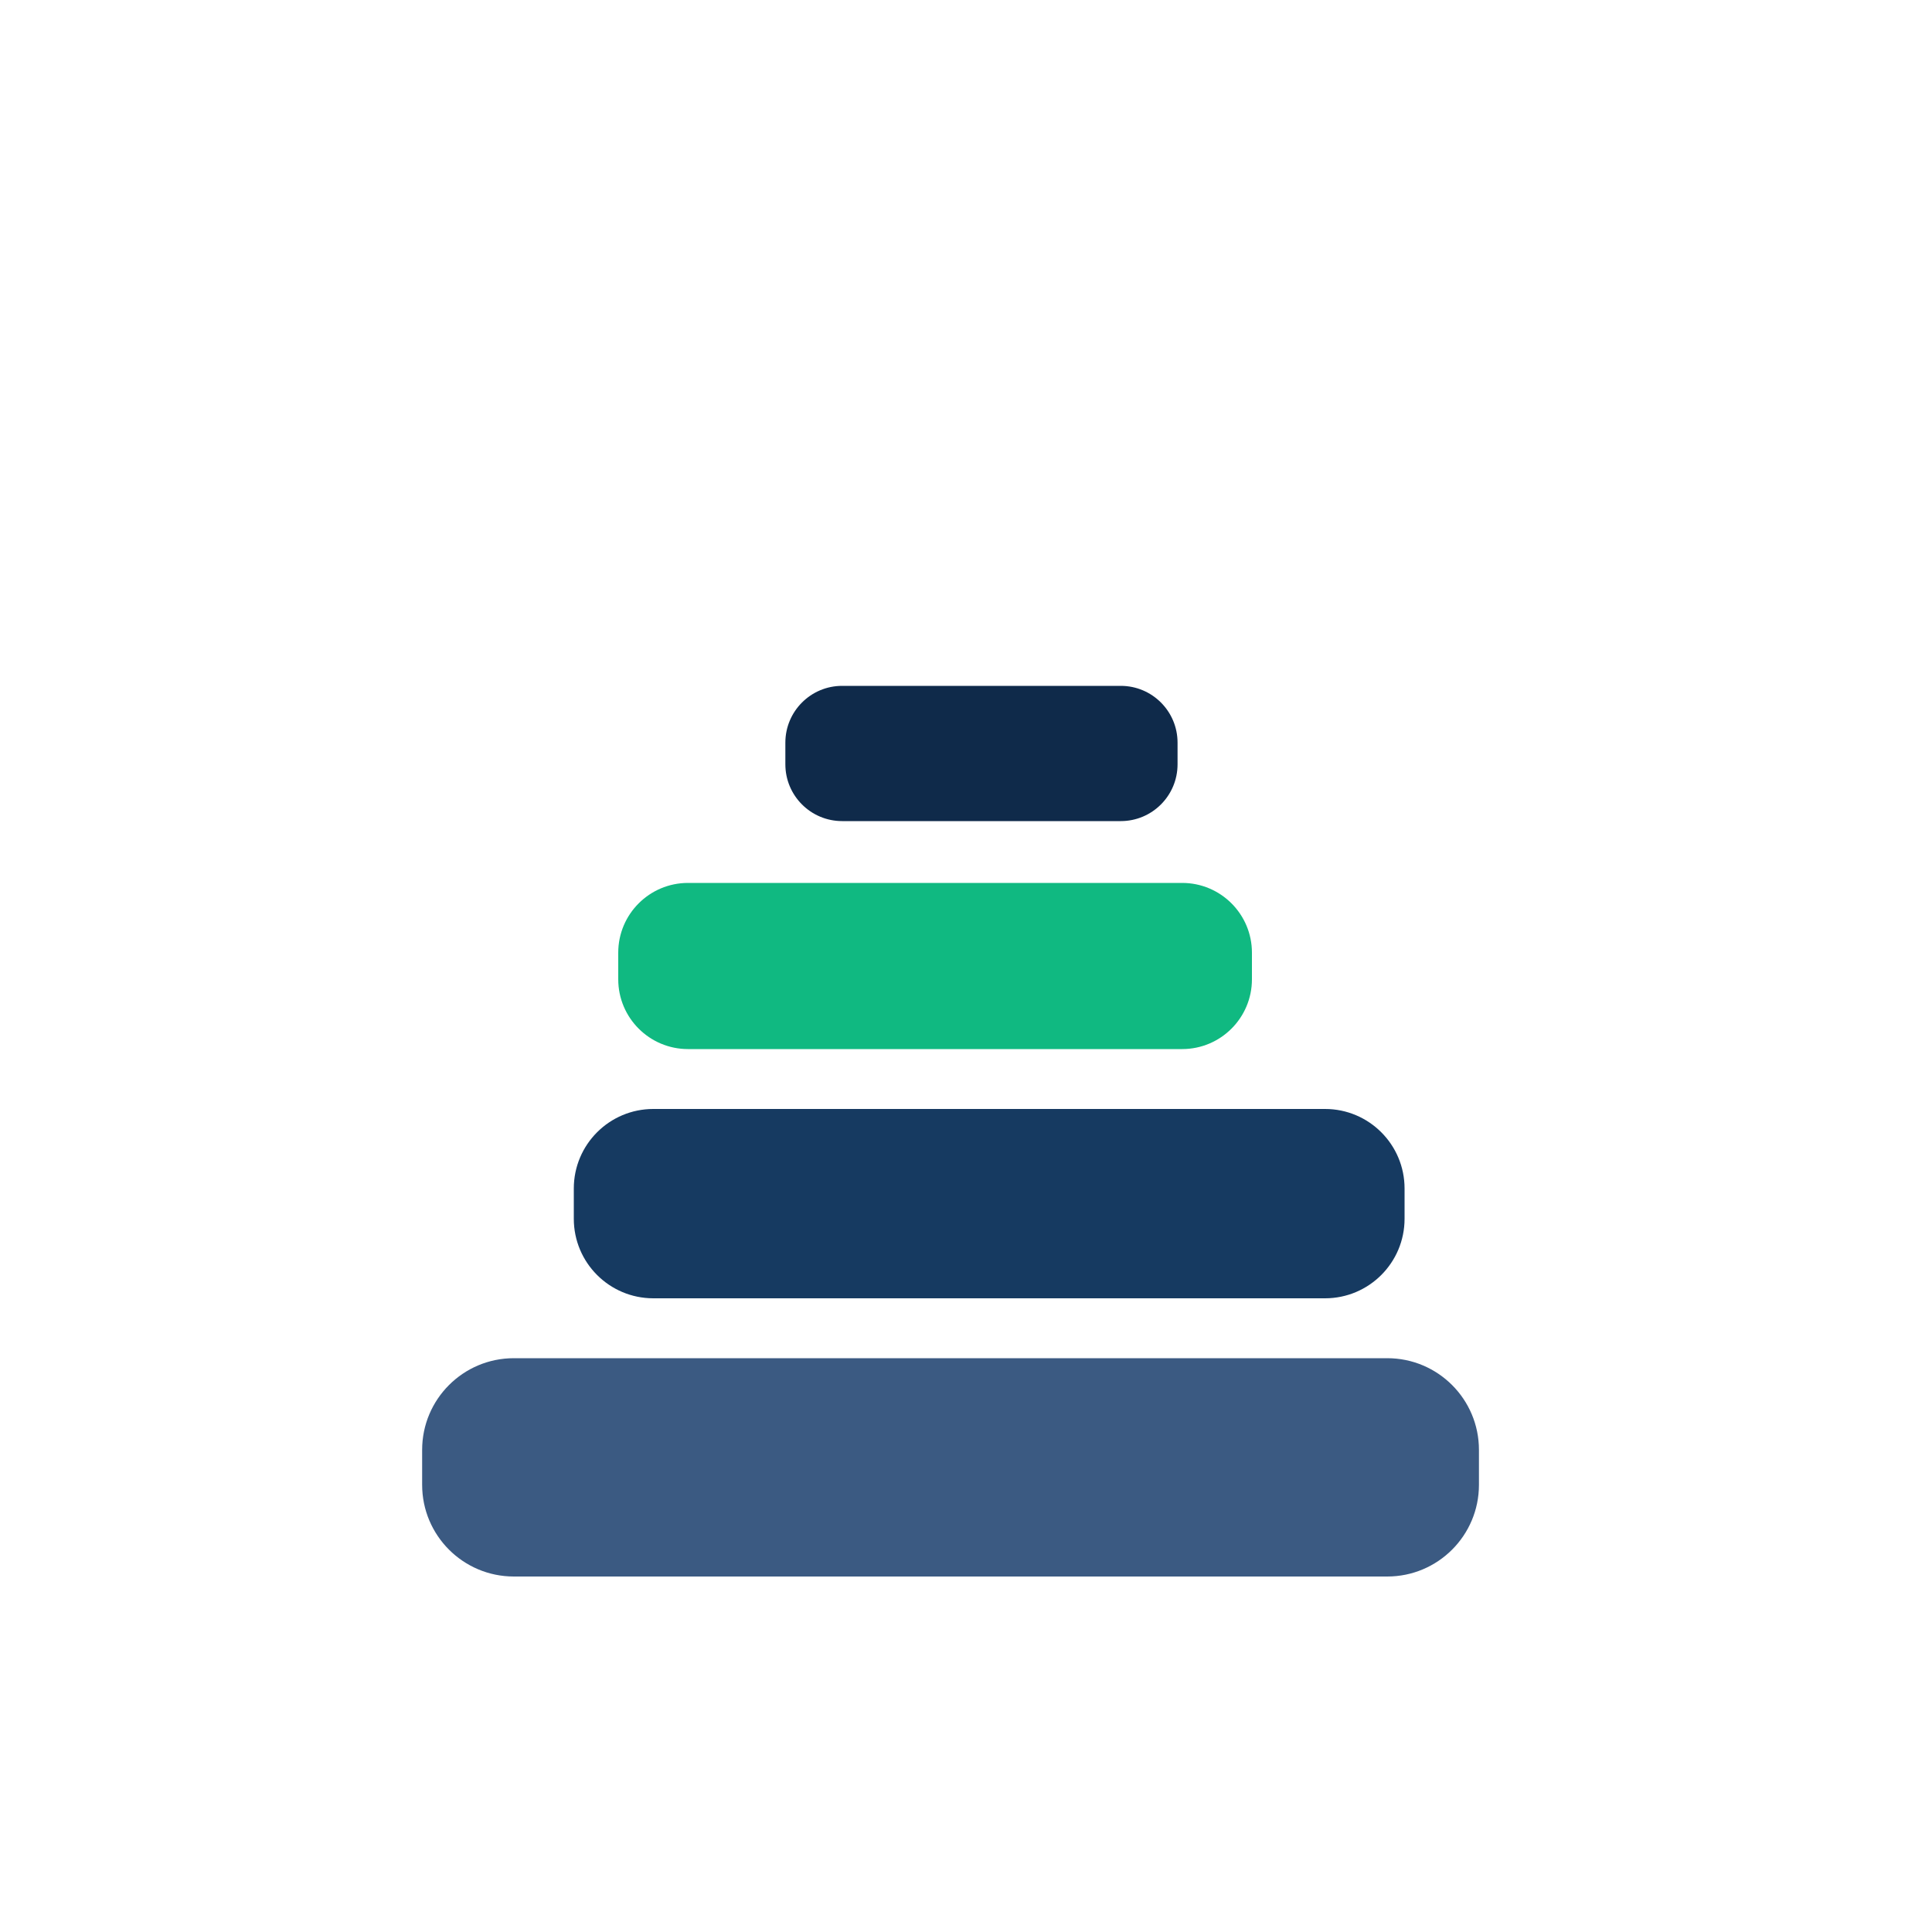
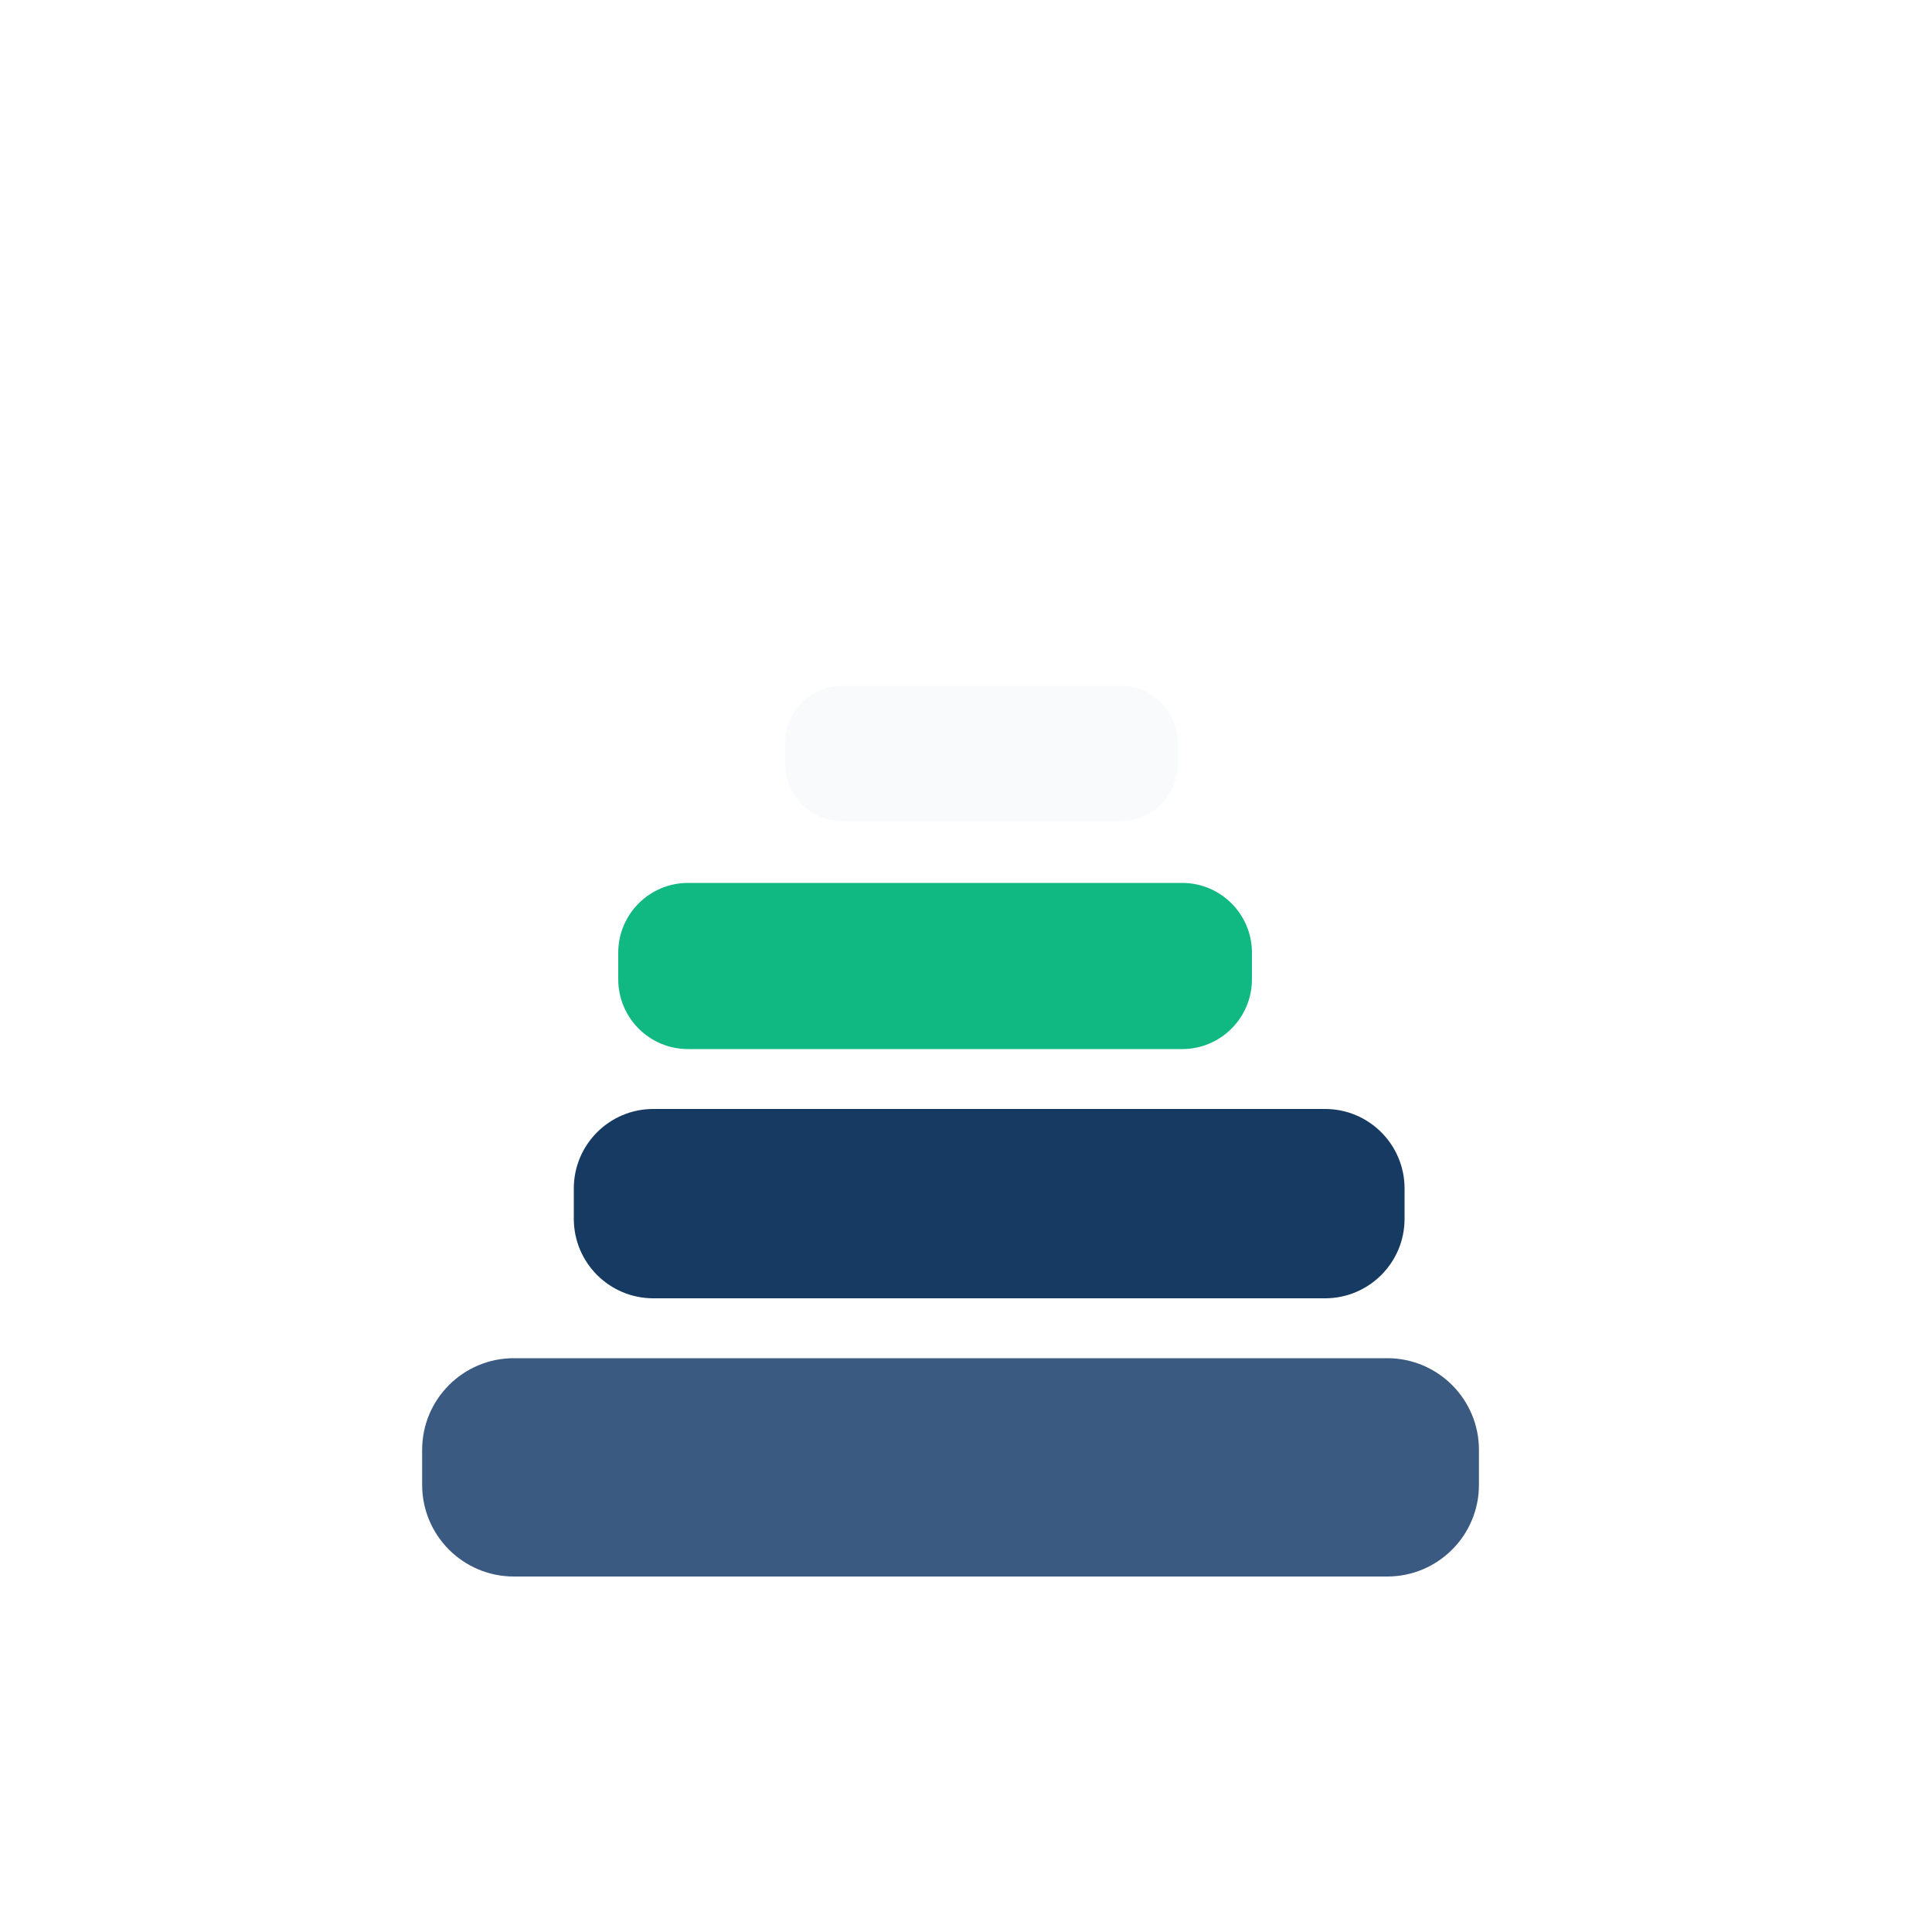
<svg xmlns="http://www.w3.org/2000/svg" width="512" height="512" viewBox="0 0 512 512">
  <rect x="111.872" y="359.936" width="280.064" height="57.856" rx="24.3" ry="24.3" fill="#3B5A82" />
  <rect x="152.064" y="293.888" width="220.16" height="50.176" rx="21.074" ry="21.074" fill="#163A61" />
  <rect x="163.84" y="233.984" width="167.936" height="44.032" rx="18.493" ry="18.493" fill="#10B981" />
-   <rect x="208.128" y="181.76" width="103.936" height="35.84" rx="15.053" ry="15.053" fill="#0F2A4A" />
+   <rect x="208.128" y="181.76" width="103.936" height="35.84" rx="15.053" ry="15.053" fill="#F8FAFC" />
</svg>
